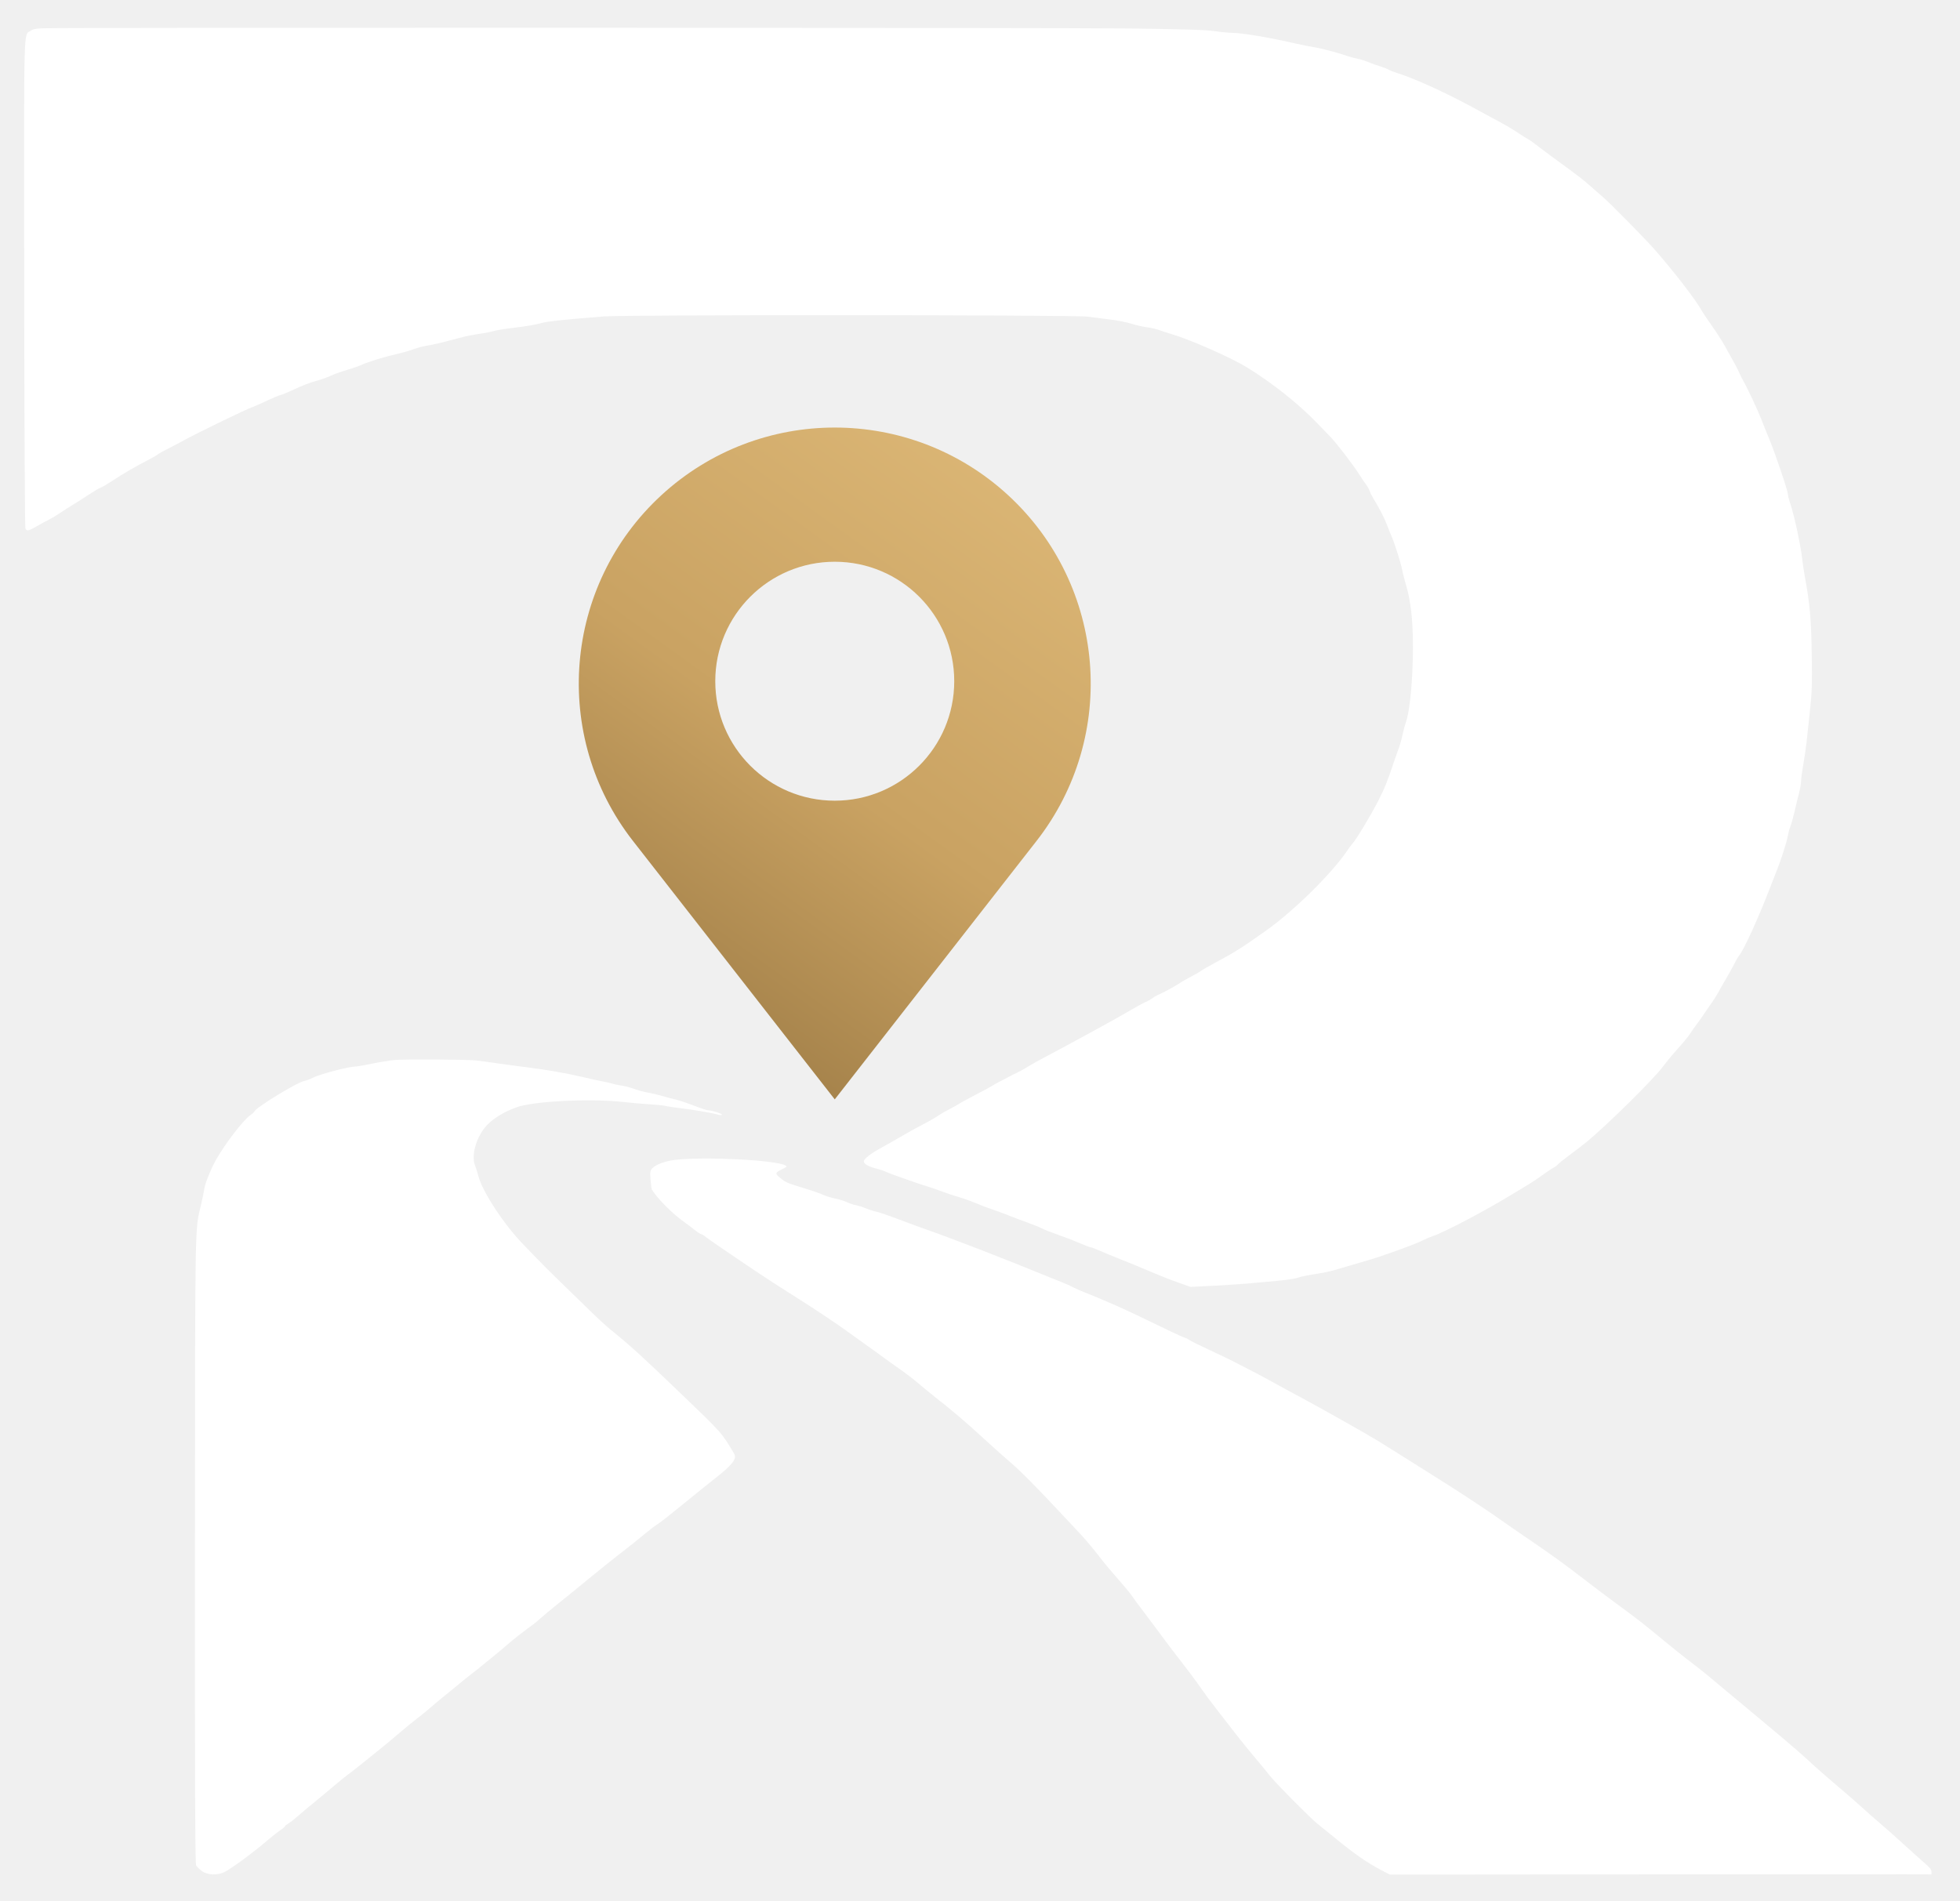
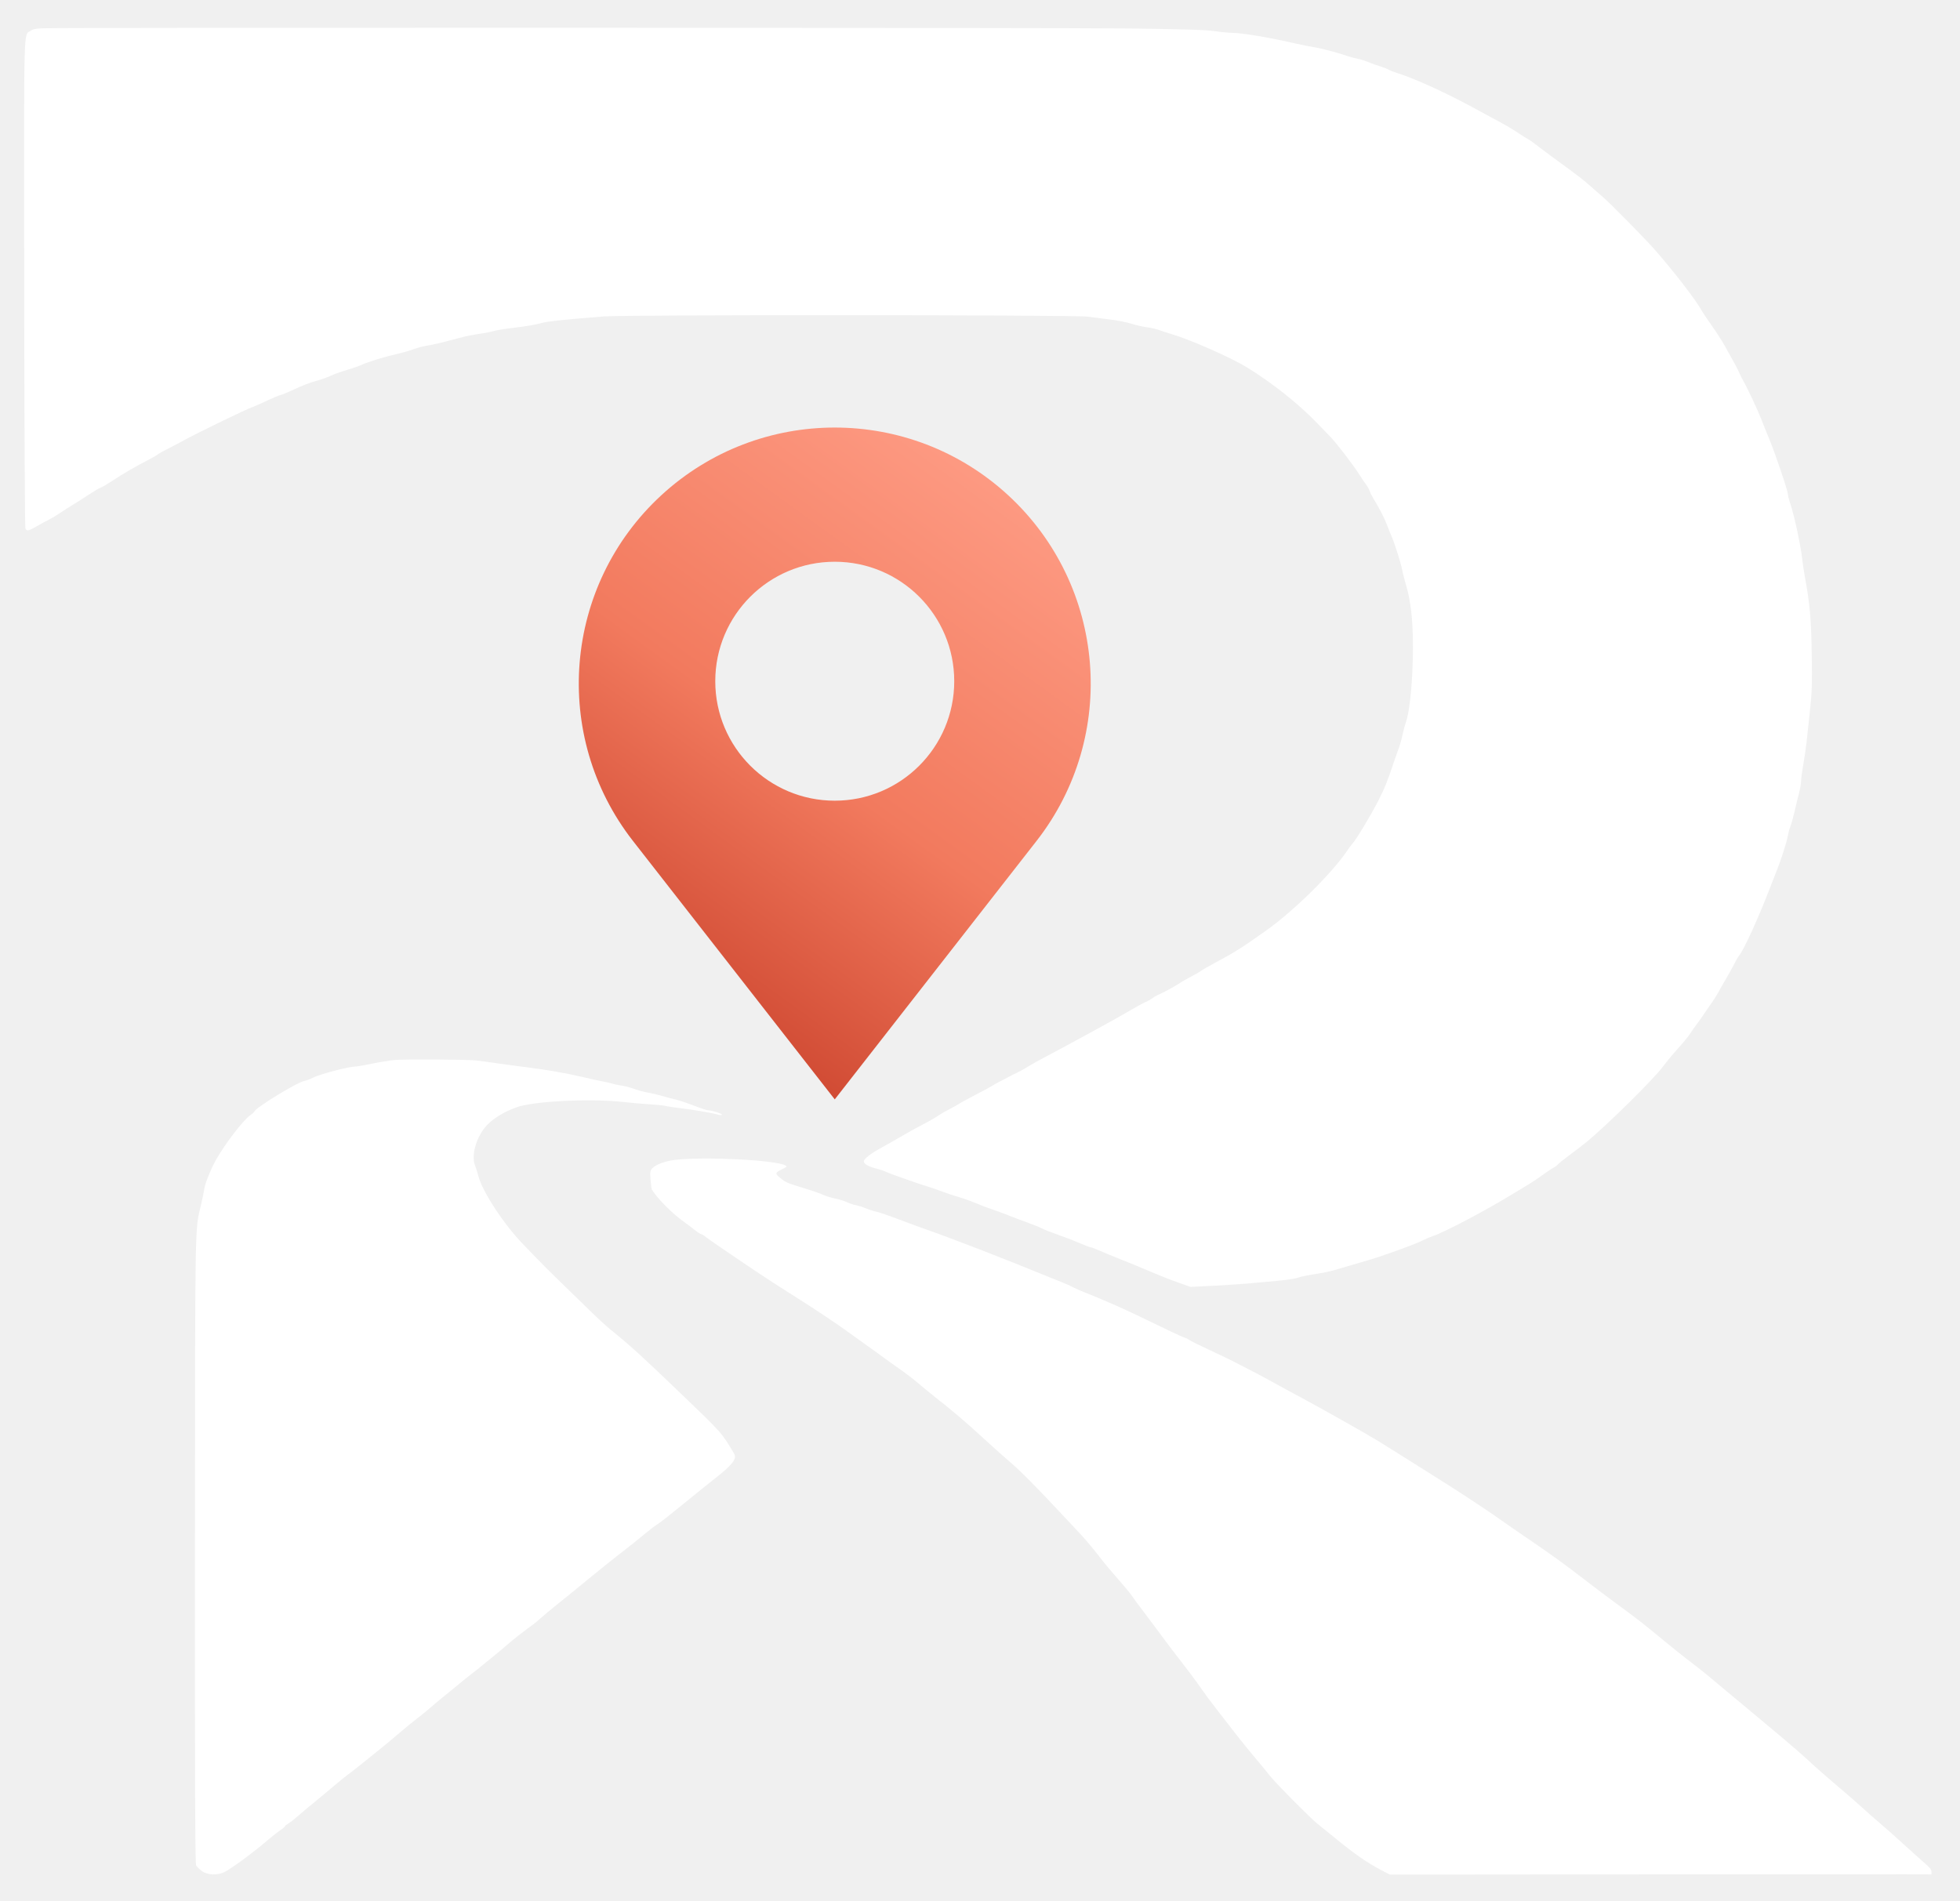
<svg xmlns="http://www.w3.org/2000/svg" viewBox="0 0 1788 1734" role="img" aria-label="RONDA">
  <defs>
    <linearGradient id="g" x1="0.85" y1="0" x2="0.3" y2="1">
-       <stop offset="0" stop-color="#DDB877" />
-       <stop offset="0.55" stop-color="#C9A262" />
-       <stop offset="1" stop-color="#9E7C46" />
+       <stop offset="0" stop-color="#FF9F88" />
+       <stop offset="0.55" stop-color="#F27A5E" />
+       <stop offset="1" stop-color="#C9402A" />
    </linearGradient>
  </defs>
  <path fill="#FFFFFF" fill-rule="evenodd" d="M 40.099 25.790 C 32.441 26.025, 30.148 26.470, 27.736 28.188 C 21.432 32.677, 21.842 15.937, 22.080 258.882 C 22.204 385.246, 22.678 481.252, 23.184 482.250 C 24.456 484.761, 26.017 484.459, 33.154 480.321 C 36.644 478.297, 41.708 475.546, 44.406 474.207 C 47.105 472.868, 52.055 469.911, 55.406 467.636 C 58.758 465.361, 64.102 461.925, 67.282 460 C 70.463 458.075, 76.988 453.920, 81.782 450.767 C 86.577 447.614, 90.990 445.026, 91.590 445.017 C 92.189 445.008, 97.017 442.188, 102.318 438.750 C 113.609 431.429, 123.635 425.589, 134.568 419.965 C 138.892 417.741, 143.121 415.305, 143.965 414.553 C 144.809 413.800, 149.100 411.402, 153.500 409.223 C 157.900 407.045, 164.666 403.490, 168.535 401.325 C 179.214 395.349, 225.698 372.814, 230 371.527 C 231.375 371.115, 237 368.634, 242.500 366.014 C 248 363.393, 253.850 360.932, 255.500 360.545 C 257.150 360.157, 261.650 358.353, 265.500 356.535 C 275.606 351.764, 282.607 349.052, 290 347.044 C 293.575 346.074, 298.975 344.121, 302 342.704 C 305.025 341.287, 311.550 338.951, 316.500 337.512 C 321.450 336.073, 327.525 333.955, 330 332.806 C 335.956 330.040, 351.428 325.290, 362 322.982 C 366.675 321.961, 373.425 320.030, 377 318.691 C 380.575 317.352, 385.750 315.938, 388.500 315.549 C 393.979 314.775, 404.492 312.281, 418.662 308.394 C 423.701 307.011, 432.271 305.257, 437.706 304.494 C 443.142 303.731, 448.919 302.595, 450.544 301.970 C 452.170 301.345, 460.864 299.968, 469.866 298.910 C 478.867 297.853, 489.217 296.099, 492.866 295.014 C 499.087 293.164, 510.060 291.963, 550.500 288.708 C 571.042 287.054, 979.399 287.220, 992 288.887 C 996.675 289.506, 1005.900 290.666, 1012.500 291.467 C 1019.100 292.267, 1028.100 294.053, 1032.500 295.435 C 1036.900 296.817, 1043.200 298.245, 1046.500 298.608 C 1049.800 298.971, 1054.823 300.125, 1057.662 301.173 C 1060.501 302.221, 1065.676 303.919, 1069.162 304.946 C 1086.240 309.980, 1123.649 326.552, 1138 335.441 C 1161.368 349.914, 1184.788 368.591, 1202 386.477 C 1205.575 390.192, 1210.750 395.542, 1213.500 398.366 C 1219.168 404.185, 1234.737 424.475, 1240 432.900 C 1241.925 435.981, 1244.685 440.077, 1246.134 442.001 C 1247.583 443.926, 1249.093 446.625, 1249.491 448 C 1249.889 449.375, 1251.460 452.525, 1252.982 455 C 1258.537 464.030, 1262.979 472.705, 1265.539 479.524 C 1266.979 483.361, 1268.778 487.850, 1269.535 489.500 C 1272.051 494.978, 1278.092 514.127, 1279.112 519.856 C 1279.664 522.960, 1281.417 529.775, 1283.006 535 C 1284.834 541.010, 1286.503 550.010, 1287.549 559.500 C 1290.790 588.897, 1288.014 643.643, 1282.504 659 C 1281.616 661.475, 1280.228 666.650, 1279.420 670.500 C 1278.612 674.350, 1277.096 679.750, 1276.051 682.500 C 1275.005 685.250, 1273.174 690.425, 1271.981 694 C 1265.702 712.814, 1263.406 718.567, 1257.587 730.075 C 1251.169 742.768, 1237.381 765.726, 1233.852 769.596 C 1232.801 770.749, 1230.716 773.516, 1229.220 775.745 C 1214.995 796.941, 1180.270 831.153, 1154.500 849.363 C 1132.326 865.032, 1126.525 868.695, 1109 878.095 C 1102.675 881.487, 1096.825 884.836, 1096 885.536 C 1095.175 886.236, 1090.900 888.714, 1086.500 891.042 C 1082.100 893.369, 1077.927 895.726, 1077.226 896.279 C 1074.901 898.114, 1061.364 905.608, 1057.904 906.975 C 1056.032 907.714, 1053.068 909.372, 1051.318 910.659 C 1049.568 911.945, 1046.884 913.474, 1045.352 914.056 C 1043.821 914.638, 1038.502 917.491, 1033.534 920.396 C 1022.864 926.634, 1010.990 933.273, 994.500 942.220 C 987.900 945.800, 977.005 951.720, 970.288 955.373 C 963.572 959.027, 955.022 963.596, 951.288 965.526 C 947.555 967.456, 941.575 970.816, 938 972.993 C 934.425 975.169, 930.375 977.448, 929 978.056 C 927.625 978.665, 924.925 979.997, 923 981.016 C 921.075 982.034, 916.371 984.493, 912.547 986.480 C 908.722 988.467, 905.110 990.494, 904.519 990.984 C 903.928 991.475, 897.607 994.885, 890.472 998.561 C 883.337 1002.238, 876.375 1006.034, 875 1006.997 C 873.625 1007.959, 869.611 1010.199, 866.081 1011.973 C 862.550 1013.748, 857.550 1016.652, 854.970 1018.427 C 852.390 1020.202, 846.504 1023.563, 841.889 1025.895 C 837.275 1028.228, 829 1032.794, 823.500 1036.041 C 818 1039.289, 809.225 1044.271, 804 1047.114 C 794.559 1052.249, 788 1057.343, 788 1059.541 C 788 1061.824, 791.963 1064.190, 798.683 1065.918 C 802.452 1066.888, 806.612 1068.257, 807.928 1068.962 C 809.244 1069.666, 813.961 1071.483, 818.410 1073.001 C 822.860 1074.518, 828.975 1076.673, 832 1077.791 C 835.025 1078.909, 840.650 1080.776, 844.500 1081.942 C 848.350 1083.107, 854.875 1085.350, 859 1086.926 C 863.125 1088.502, 869.650 1090.684, 873.500 1091.775 C 877.350 1092.866, 882.975 1094.771, 886 1096.008 C 896.148 1100.157, 900.465 1101.802, 906.500 1103.820 C 909.800 1104.924, 916.100 1107.268, 920.500 1109.031 C 924.900 1110.793, 932.550 1113.686, 937.500 1115.460 C 942.450 1117.234, 948.347 1119.632, 950.605 1120.789 C 952.862 1121.946, 959.837 1124.681, 966.105 1126.867 C 972.372 1129.052, 981.168 1132.452, 985.650 1134.420 C 990.133 1136.389, 994.372 1138, 995.071 1138 C 995.769 1138, 999.301 1139.324, 1002.920 1140.943 C 1006.539 1142.562, 1015.125 1146.112, 1022 1148.833 C 1028.875 1151.554, 1039.225 1155.784, 1045 1158.233 C 1061.179 1165.094, 1065.723 1166.896, 1076.279 1170.631 L 1086.059 1174.091 1106.779 1173.038 C 1118.176 1172.459, 1132.450 1171.533, 1138.500 1170.981 C 1144.550 1170.429, 1156.475 1169.341, 1165 1168.563 C 1173.525 1167.784, 1182.075 1166.496, 1184 1165.700 C 1185.925 1164.904, 1192.675 1163.471, 1199 1162.515 C 1205.325 1161.559, 1213.425 1159.921, 1217 1158.876 C 1220.575 1157.830, 1227.100 1155.904, 1231.500 1154.594 C 1235.900 1153.285, 1242.650 1151.324, 1246.500 1150.238 C 1258.909 1146.735, 1289.307 1135.852, 1296 1132.516 C 1299.575 1130.734, 1304.249 1128.709, 1306.387 1128.015 C 1317.587 1124.382, 1356.627 1103.755, 1382.277 1087.919 C 1387.104 1084.939, 1392.954 1081.406, 1395.277 1080.068 C 1397.600 1078.730, 1402.696 1075.289, 1406.602 1072.420 C 1410.509 1069.551, 1415.041 1066.513, 1416.675 1065.668 C 1418.309 1064.823, 1420.271 1063.378, 1421.035 1062.458 C 1421.799 1061.537, 1426.663 1057.640, 1431.843 1053.797 C 1437.023 1049.954, 1443.790 1044.756, 1446.880 1042.244 C 1464.926 1027.581, 1508.595 984.529, 1517.116 973 C 1520.165 968.875, 1524.714 963.250, 1527.225 960.500 C 1534.890 952.105, 1540.413 945.440, 1542.227 942.397 C 1543.177 940.804, 1545.523 937.475, 1547.440 935 C 1549.357 932.525, 1552.179 928.562, 1553.712 926.194 C 1555.246 923.826, 1558.356 919.326, 1560.624 916.194 C 1562.893 913.062, 1565.953 908.250, 1567.425 905.500 C 1568.897 902.750, 1572.100 897.125, 1574.543 893 C 1576.985 888.875, 1580.334 882.839, 1581.986 879.586 C 1583.637 876.333, 1585.590 872.958, 1586.327 872.086 C 1590.827 866.757, 1604.739 836.137, 1615.445 808 C 1617.433 802.775, 1619.980 796.250, 1621.106 793.500 C 1624.683 784.759, 1629.807 768.694, 1630.851 762.945 C 1631.406 759.890, 1632.566 755.615, 1633.428 753.445 C 1634.291 751.275, 1635.857 745.675, 1636.909 741 C 1637.961 736.325, 1639.762 728.941, 1640.911 724.590 C 1642.060 720.240, 1643.014 714.840, 1643.031 712.590 C 1643.049 710.341, 1643.954 703.550, 1645.043 697.500 C 1646.133 691.450, 1647.481 682.225, 1648.039 677 C 1648.598 671.775, 1649.995 658.742, 1651.143 648.038 C 1652.962 631.090, 1653.168 624.437, 1652.738 596.538 C 1652.242 564.378, 1651.062 551.083, 1646.520 526.500 C 1645.707 522.100, 1644.543 514.225, 1643.934 509 C 1642.529 496.967, 1636.659 469.710, 1633.451 460.332 C 1632.103 456.390, 1631 452.135, 1631 450.877 C 1631 447.854, 1619.046 412.490, 1613.867 400.193 C 1611.622 394.862, 1608.319 386.675, 1606.526 382 C 1603.538 374.206, 1594.051 353.983, 1590.576 348 C 1589.778 346.625, 1587.980 343.025, 1586.581 340 C 1584.154 334.754, 1582.830 332.291, 1573.136 315 C 1570.823 310.875, 1565.581 302.775, 1561.488 297 C 1557.394 291.225, 1553.141 284.844, 1552.038 282.820 C 1547.121 273.804, 1526.489 247.068, 1509.716 227.977 C 1500.790 217.817, 1469.585 186.116, 1462.490 180 C 1457.705 175.875, 1451.475 170.423, 1448.645 167.885 C 1445.815 165.346, 1439.852 160.621, 1435.393 157.385 C 1422.532 148.050, 1402.778 133.377, 1399.500 130.724 C 1397.850 129.389, 1395.375 127.708, 1394 126.988 C 1392.625 126.269, 1388.125 123.426, 1384 120.672 C 1379.875 117.918, 1372.900 113.782, 1368.500 111.481 C 1364.100 109.180, 1356.225 104.924, 1351 102.023 C 1322.844 86.391, 1292.307 72.234, 1275.052 66.813 C 1271.506 65.698, 1267.681 64.198, 1266.552 63.479 C 1265.423 62.759, 1262.250 61.513, 1259.500 60.708 C 1256.750 59.904, 1251.800 58.123, 1248.500 56.751 C 1245.200 55.378, 1240.700 53.957, 1238.500 53.593 C 1236.300 53.228, 1232.025 52.094, 1229 51.071 C 1218.915 47.661, 1205.577 44.137, 1198.500 43.013 C 1194.650 42.401, 1187.675 41.022, 1183 39.948 C 1158.560 34.335, 1133.266 30.027, 1124.500 29.985 C 1121.200 29.970, 1113.775 29.263, 1108 28.416 C 1099.984 27.240, 1081.889 26.664, 1031.500 25.985 C 973.807 25.206, 64.850 25.027, 40.099 25.790 M 360 967.084 C 355.325 967.517, 346.016 969.026, 339.314 970.436 C 332.611 971.846, 325.861 973.009, 324.314 973.021 C 318.174 973.066, 292.090 979.913, 285.500 983.208 C 282.750 984.584, 278.977 986, 277.115 986.356 C 270.985 987.529, 233.540 1010.428, 232.249 1013.794 C 231.973 1014.512, 230.261 1016.109, 228.444 1017.344 C 222.198 1021.589, 205.958 1042.606, 197.417 1057.500 C 192.859 1065.447, 187.100 1079.463, 186.457 1084.176 C 186.132 1086.554, 184.817 1093, 183.535 1098.500 C 177.664 1123.685, 178.005 1104.682, 177.860 1415.061 C 177.758 1633.130, 178.005 1700.141, 178.916 1701.842 C 179.569 1703.064, 181.948 1705.399, 184.202 1707.031 C 189.264 1710.698, 197.983 1711.144, 204.500 1708.069 C 210.699 1705.144, 231.203 1690.051, 244 1678.991 C 247.575 1675.902, 252.637 1671.918, 255.250 1670.139 C 257.863 1668.360, 260 1666.573, 260 1666.168 C 260 1665.763, 261.417 1664.594, 263.149 1663.571 C 264.881 1662.548, 268.621 1659.638, 271.461 1657.105 C 274.300 1654.572, 282.407 1647.775, 289.477 1642 C 296.547 1636.225, 304.648 1629.475, 307.478 1627 C 310.309 1624.525, 314.622 1621.058, 317.063 1619.295 C 319.503 1617.533, 325.845 1612.583, 331.157 1608.295 C 336.468 1604.008, 344.118 1597.832, 348.157 1594.570 C 352.195 1591.309, 359.775 1584.980, 365 1580.505 C 370.225 1576.031, 377.425 1570.153, 381 1567.442 C 384.575 1564.730, 389.784 1560.484, 392.574 1558.006 C 395.365 1555.528, 400.475 1551.250, 403.928 1548.500 C 407.382 1545.750, 413.702 1540.575, 417.973 1537 C 422.244 1533.425, 428.112 1528.700, 431.013 1526.500 C 433.914 1524.300, 438.437 1520.700, 441.063 1518.500 C 443.690 1516.300, 448.372 1512.475, 451.468 1510 C 454.564 1507.525, 459.663 1503.238, 462.799 1500.473 C 467.883 1495.990, 480.732 1485.957, 486.395 1482.047 C 487.553 1481.248, 490.780 1478.548, 493.567 1476.047 C 496.355 1473.546, 502.569 1468.350, 507.377 1464.500 C 512.185 1460.650, 518.230 1455.773, 520.809 1453.663 C 523.389 1451.552, 532.025 1444.488, 540 1437.965 C 547.975 1431.442, 558.325 1423.142, 563 1419.520 C 574.622 1410.517, 582.208 1404.462, 589.662 1398.240 C 593.128 1395.347, 597.260 1392.197, 598.844 1391.240 C 601.835 1389.433, 607.129 1385.331, 620.150 1374.729 C 637.069 1360.953, 644.835 1354.694, 651.790 1349.229 C 668.221 1336.317, 672.451 1330.933, 669.759 1326.360 C 658.522 1307.269, 658.731 1307.506, 622.255 1272.500 C 584.527 1236.293, 575.285 1227.877, 557.096 1213.165 C 553.468 1210.230, 545.775 1203.203, 540 1197.549 C 534.225 1191.895, 522.116 1180.120, 513.092 1171.384 C 504.067 1162.648, 493.267 1151.906, 489.092 1147.514 C 484.916 1143.122, 479.724 1137.722, 477.553 1135.514 C 460.236 1117.901, 440.092 1087.329, 436.459 1073.146 C 435.581 1069.720, 434.219 1065.374, 433.431 1063.490 C 429.855 1054.932, 433.754 1039.587, 442.239 1028.828 C 447.954 1021.580, 459.084 1014.462, 471.500 1010.116 C 487.383 1004.556, 539.307 1002.036, 568.677 1005.399 C 575.730 1006.207, 586.450 1007.141, 592.500 1007.476 C 598.550 1007.810, 605.075 1008.485, 607 1008.975 C 608.925 1009.466, 615 1010.385, 620.500 1011.018 C 631.891 1012.328, 649.932 1015.411, 654.737 1016.870 C 656.517 1017.410, 658.210 1017.469, 658.499 1017.001 C 659.066 1016.084, 649.530 1013, 646.128 1013 C 644.992 1013, 638.987 1011.032, 632.782 1008.626 C 626.577 1006.220, 619.025 1003.708, 616 1003.043 C 612.975 1002.379, 607.800 1001.010, 604.500 1000.001 C 601.200 998.993, 595.350 997.612, 591.500 996.934 C 587.650 996.255, 581.792 994.685, 578.483 993.446 C 575.173 992.206, 570.223 990.888, 567.483 990.516 C 564.742 990.144, 560.475 989.239, 558 988.503 C 555.525 987.768, 551.700 986.891, 549.500 986.555 C 547.300 986.219, 538.975 984.397, 531 982.505 C 516.116 978.975, 498.256 975.907, 478 973.400 C 471.675 972.618, 460.425 971.096, 453 970.018 C 445.575 968.940, 437.250 967.815, 434.500 967.519 C 425.875 966.590, 368.908 966.257, 360 967.084 M 616.602 1058.099 C 607.458 1059.063, 598.500 1062.282, 595.195 1065.792 C 593.067 1068.051, 592.932 1068.857, 593.448 1076.221 C 593.755 1080.611, 594.323 1084.719, 594.710 1085.351 C 599.710 1093.521, 613.760 1107.629, 624 1114.762 C 626.475 1116.486, 630.750 1119.715, 633.500 1121.938 C 636.250 1124.160, 639.047 1125.984, 639.715 1125.989 C 640.384 1125.995, 642.409 1127.269, 644.215 1128.821 C 646.872 1131.102, 689.078 1159.712, 704.964 1170 C 709.363 1172.849, 723.075 1181.590, 730.500 1186.279 C 745.136 1195.521, 764.857 1208.750, 774.315 1215.669 C 780.202 1219.976, 788.237 1225.750, 792.170 1228.500 C 796.103 1231.250, 802.062 1235.550, 805.411 1238.056 C 808.760 1240.561, 815.775 1245.581, 821 1249.211 C 826.225 1252.841, 834.100 1258.902, 838.500 1262.681 C 842.900 1266.459, 850.100 1272.360, 854.500 1275.795 C 868.812 1286.967, 882.024 1298.240, 896.933 1312 C 904.977 1319.425, 915.804 1329.100, 920.992 1333.500 C 930.700 1341.734, 945.170 1356.321, 969.601 1382.500 C 977.300 1390.750, 984.927 1398.896, 986.549 1400.603 C 990.391 1404.642, 1000.343 1416.678, 1005.308 1423.290 C 1007.460 1426.156, 1013.791 1433.675, 1019.378 1440 C 1024.965 1446.325, 1030.768 1453.300, 1032.273 1455.500 C 1035.060 1459.574, 1036.960 1462.133, 1052.060 1482.151 C 1056.768 1488.393, 1061.943 1495.346, 1063.560 1497.602 C 1065.177 1499.858, 1069.200 1505.179, 1072.500 1509.425 C 1084.690 1525.112, 1091.121 1533.709, 1096.866 1542 C 1100.105 1546.675, 1105.969 1554.550, 1109.895 1559.500 C 1113.822 1564.450, 1121.066 1573.777, 1125.994 1580.227 C 1130.921 1586.677, 1139.576 1597.390, 1145.226 1604.033 C 1150.877 1610.677, 1156.712 1617.775, 1158.194 1619.806 C 1162.210 1625.312, 1195.651 1659.073, 1202.087 1664.119 C 1205.160 1666.529, 1212.051 1672.100, 1217.402 1676.500 C 1235.136 1691.084, 1247.135 1699.448, 1259.951 1706.157 L 1267.835 1710.285 1491.668 1710.069 C 1614.775 1709.950, 1725.963 1709.904, 1738.750 1709.967 L 1762 1710.082 1762 1707.623 C 1762 1705.904, 1760.474 1703.861, 1756.928 1700.832 C 1754.139 1698.449, 1745.442 1690.650, 1737.603 1683.500 C 1729.764 1676.350, 1719.374 1667.125, 1714.516 1663 C 1709.658 1658.875, 1702.246 1652.350, 1698.046 1648.500 C 1693.846 1644.650, 1686.408 1638.125, 1681.518 1634 C 1667.539 1622.209, 1656.098 1612.178, 1648.500 1605.052 C 1641.649 1598.627, 1622.078 1582.018, 1589.522 1555 C 1580.575 1547.575, 1568.972 1537.900, 1563.738 1533.500 C 1553.852 1525.190, 1550.147 1522.238, 1538.008 1513 C 1534.033 1509.975, 1524.799 1502.550, 1517.487 1496.500 C 1499.642 1481.733, 1495.975 1478.860, 1478.500 1465.952 C 1462.780 1454.340, 1459.655 1451.992, 1446.322 1441.770 C 1423.795 1424.500, 1416.713 1419.394, 1390.500 1401.524 C 1381.150 1395.151, 1371.700 1388.602, 1369.500 1386.971 C 1362.983 1382.141, 1331.260 1361.114, 1318.844 1353.395 C 1316.283 1351.803, 1306.009 1345.325, 1296.014 1339 C 1286.019 1332.675, 1273.939 1325.084, 1269.170 1322.131 C 1264.402 1319.178, 1258.475 1315.502, 1256 1313.961 C 1248.486 1309.285, 1206.080 1285.348, 1190 1276.706 C 1172.995 1267.567, 1170.089 1265.986, 1161 1260.934 C 1151.923 1255.889, 1143.069 1251.233, 1125.500 1242.264 C 1121.100 1240.018, 1110.525 1234.956, 1102 1231.014 C 1093.475 1227.073, 1085.825 1223.260, 1085 1222.542 C 1084.175 1221.824, 1082.375 1220.907, 1081 1220.505 C 1079.625 1220.103, 1073.550 1217.397, 1067.500 1214.491 C 1061.450 1211.585, 1049.525 1205.857, 1041 1201.761 C 1032.475 1197.665, 1022.800 1193.153, 1019.500 1191.734 C 1016.200 1190.315, 1009.675 1187.495, 1005 1185.468 C 1000.325 1183.441, 993.575 1180.673, 990 1179.317 C 986.425 1177.961, 981.475 1175.777, 979 1174.464 C 976.525 1173.150, 972.250 1171.211, 969.500 1170.154 C 966.750 1169.097, 958.875 1165.920, 952 1163.094 C 916.703 1148.585, 865.568 1128.805, 845.500 1121.899 C 841.100 1120.384, 829.742 1116.209, 820.261 1112.620 C 810.779 1109.031, 801.329 1105.791, 799.261 1105.420 C 797.192 1105.049, 793.024 1103.719, 789.999 1102.464 C 786.973 1101.210, 782.698 1099.857, 780.499 1099.457 C 778.299 1099.057, 774.822 1097.886, 772.772 1096.856 C 770.721 1095.825, 765.771 1094.295, 761.772 1093.456 C 757.772 1092.617, 752.925 1091.121, 751 1090.132 C 749.075 1089.143, 741.200 1086.402, 733.500 1084.041 C 717.822 1079.235, 717.009 1078.885, 711.750 1074.670 C 706.843 1070.738, 707 1069.903, 713.218 1066.859 C 717.943 1064.545, 718.248 1064.203, 716.442 1063.236 C 707.364 1058.378, 644.589 1055.148, 616.602 1058.099" />
  <path fill="url(#g)" fill-rule="evenodd" d="M761.5 1003.0L945.6 767.2A233.5 233.5 0 1 0 577.4 767.2ZM652.5 621.5a109 109 0 1 0 218 0a109 109 0 1 0 -218 0Z" />
</svg>
